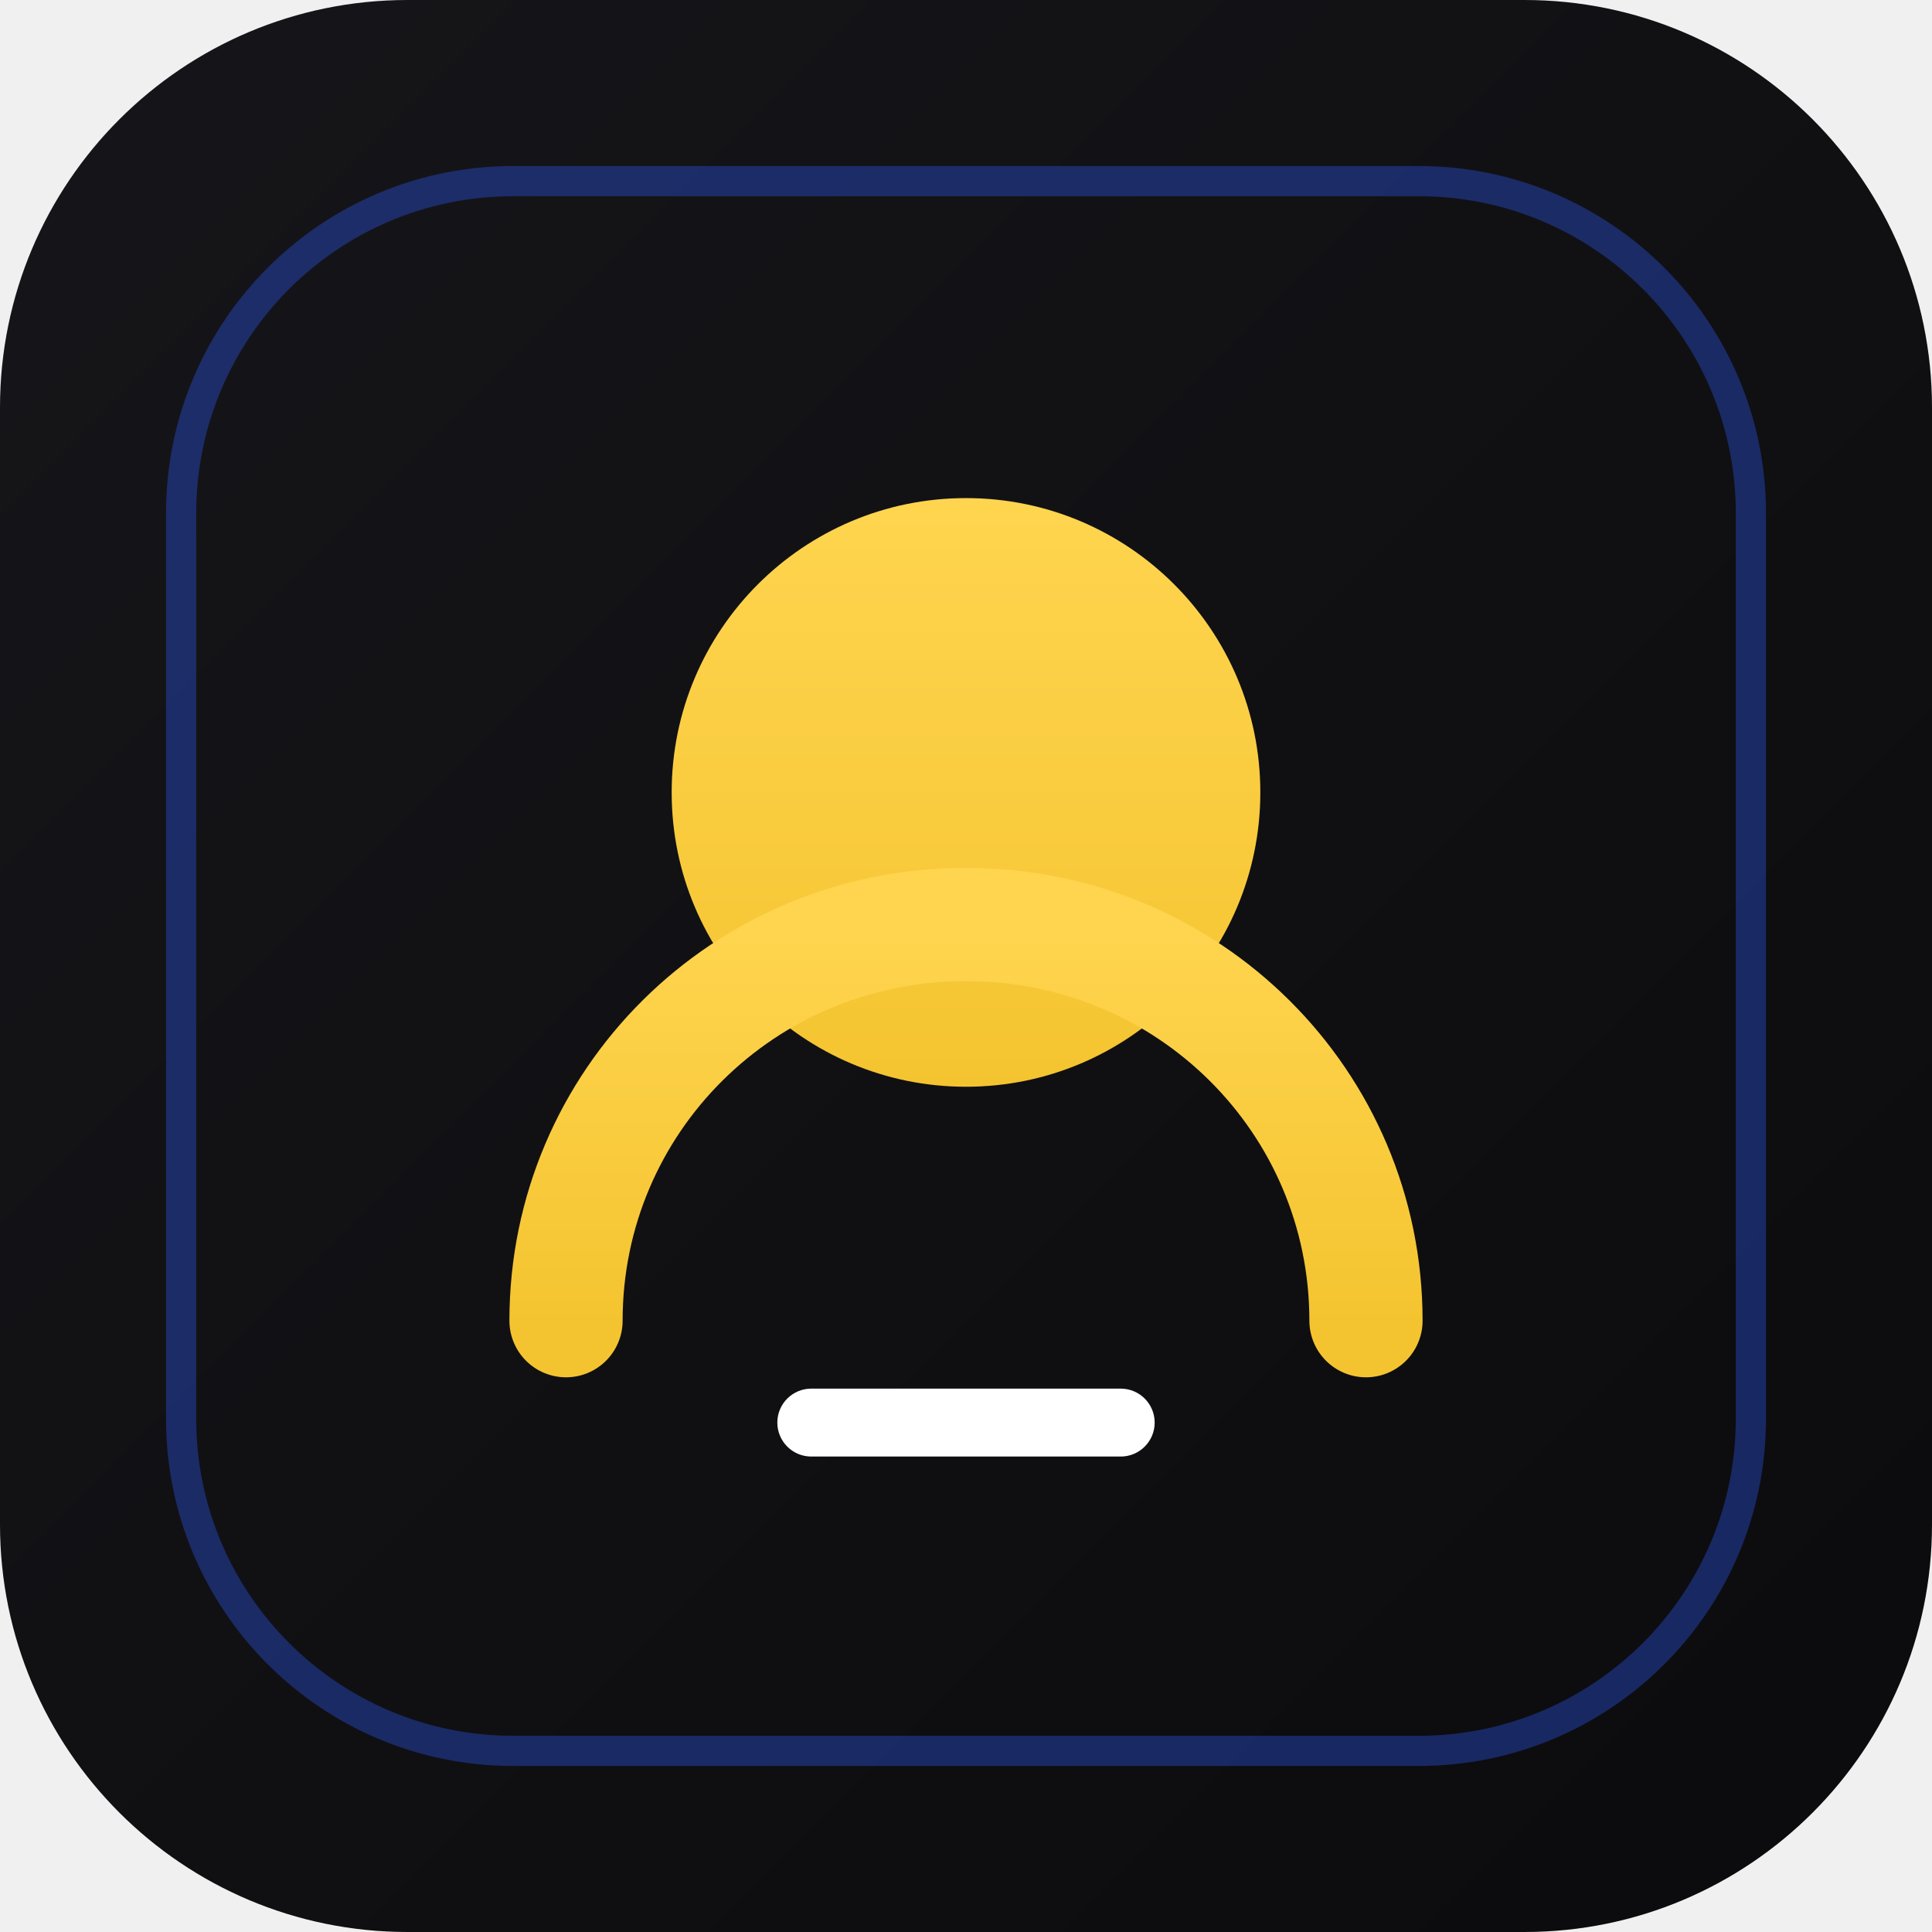
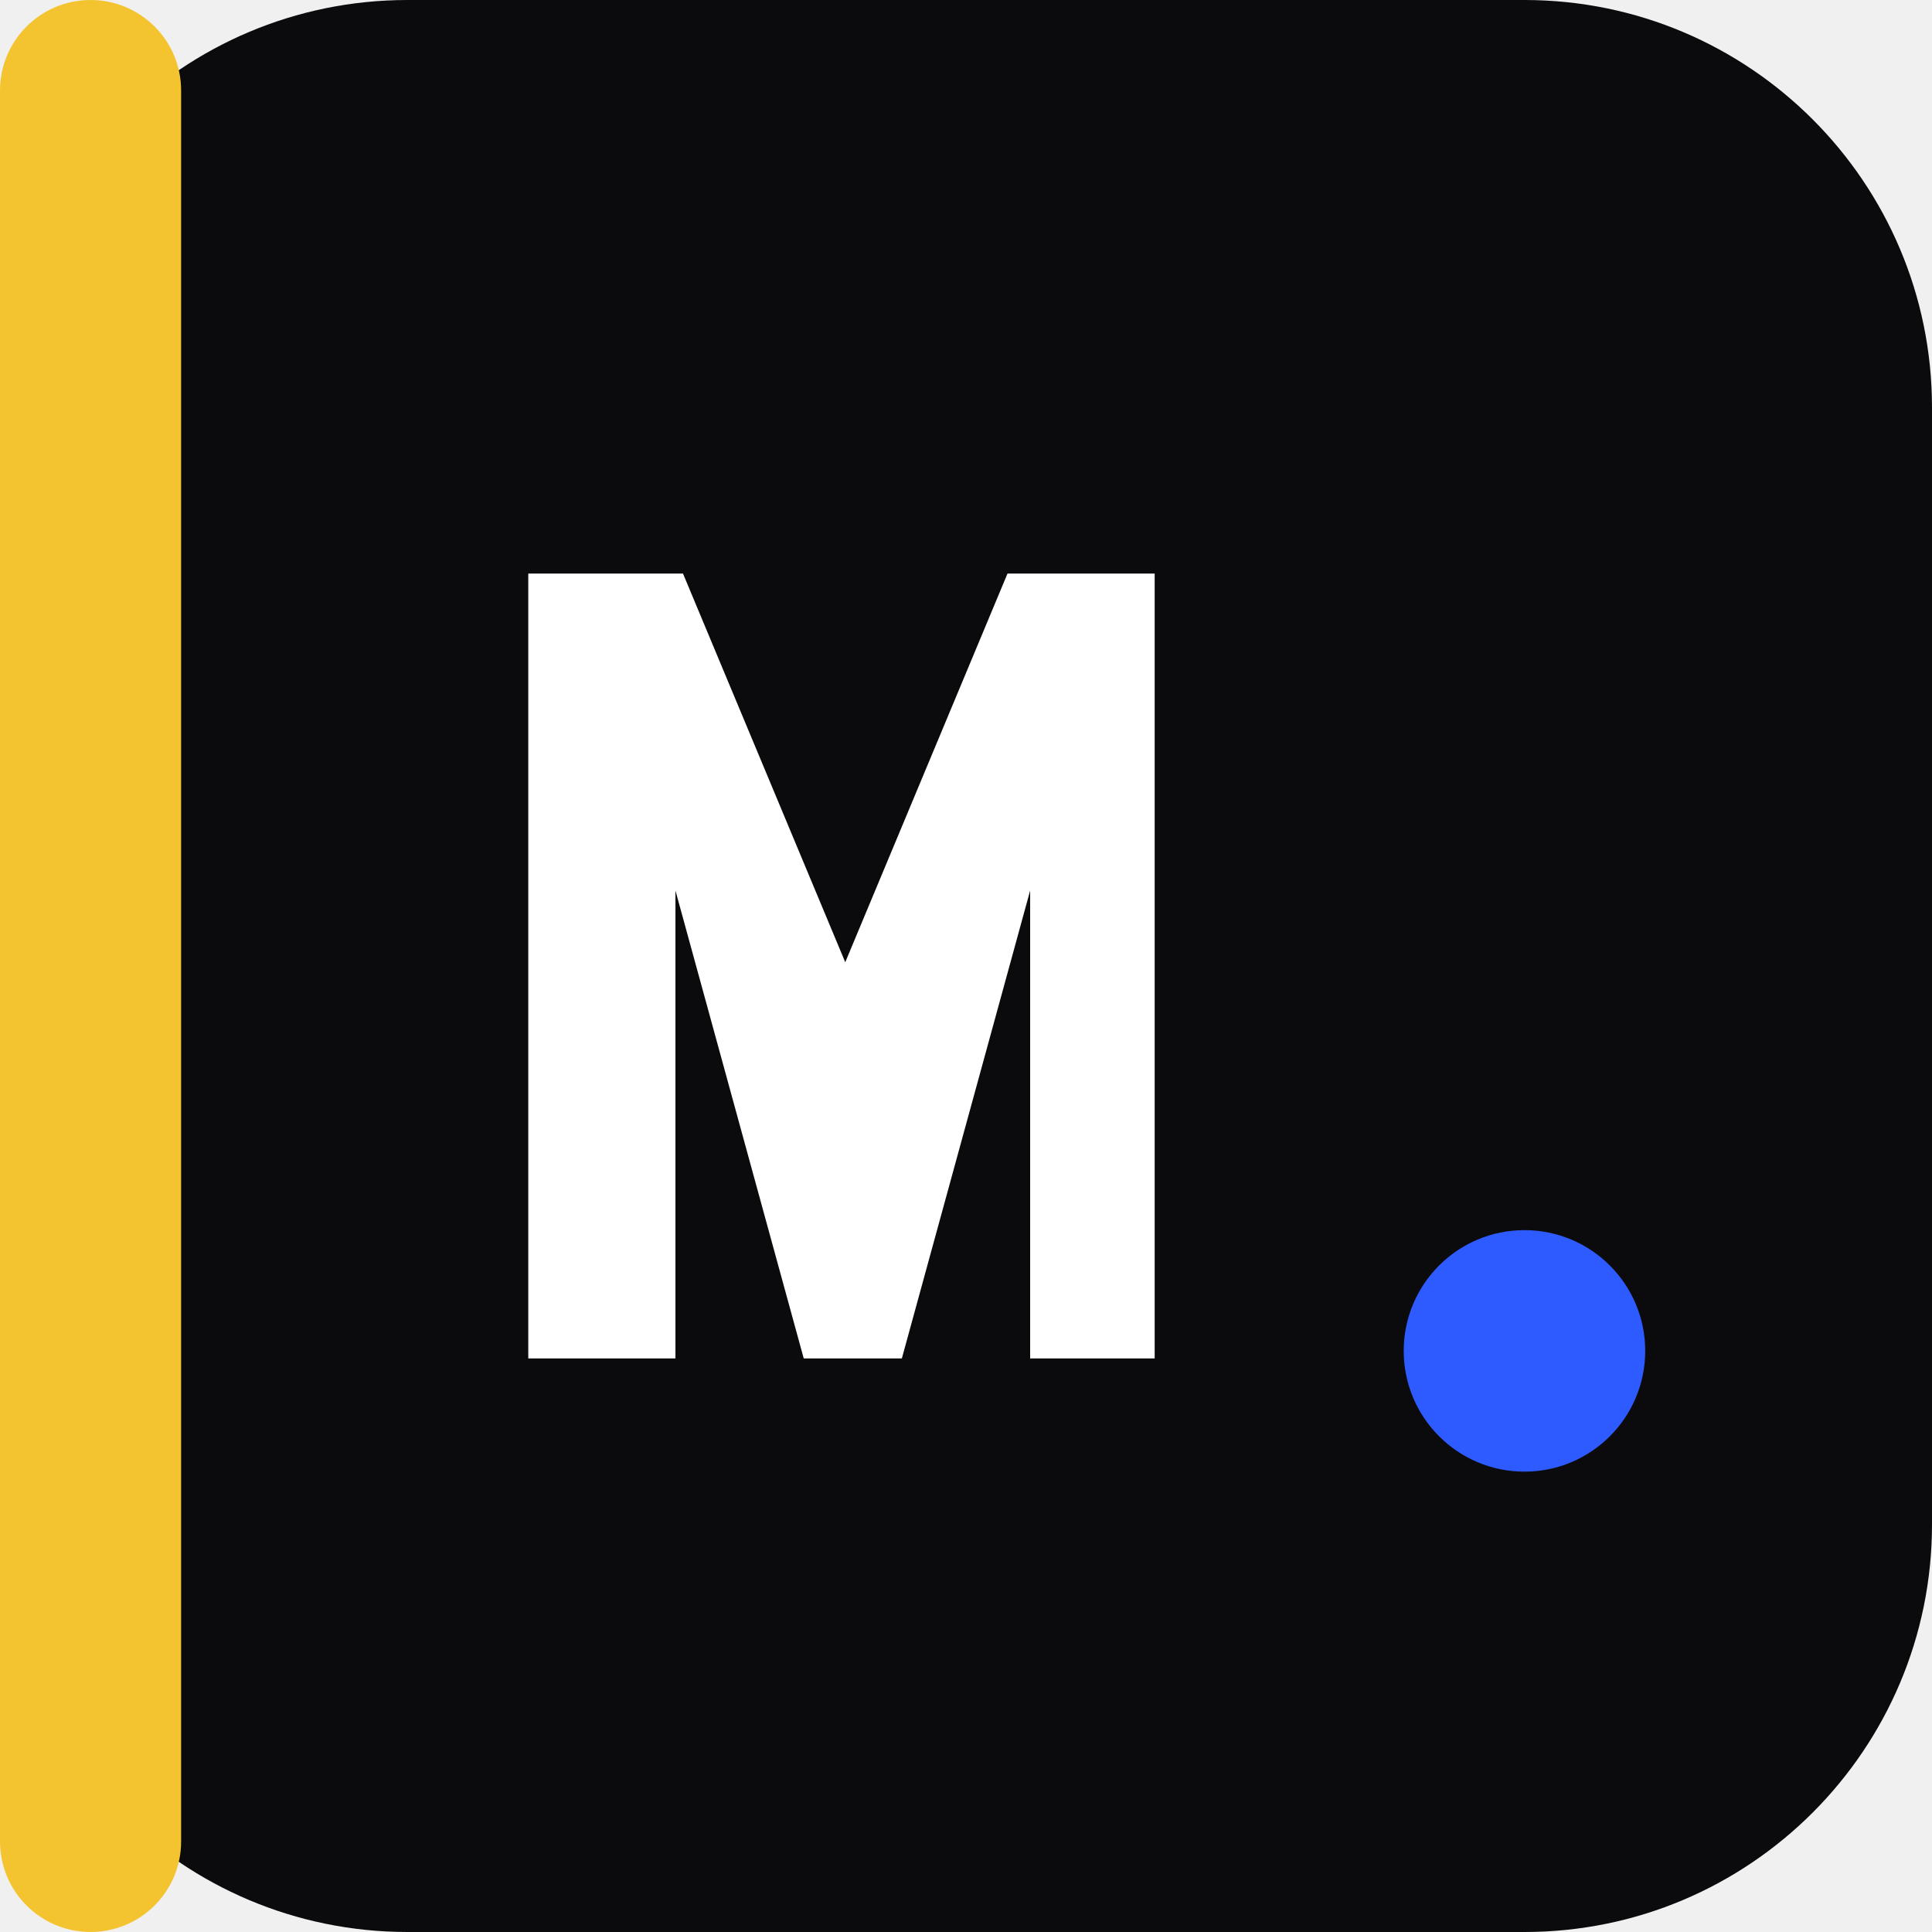
<svg xmlns="http://www.w3.org/2000/svg" viewBox="0 0 512 512">
-   <defs>
-     <linearGradient id="bg" x1="0" y1="0" x2="1" y2="1">
-       <stop offset="0%" stop-color="#16161a" />
-       <stop offset="100%" stop-color="#0b0b0d" />
-     </linearGradient>
-     <linearGradient id="gold" x1="0" y1="0" x2="0" y2="1">
-       <stop offset="0%" stop-color="#ffd54f" />
-       <stop offset="100%" stop-color="#f4c430" />
-     </linearGradient>
-   </defs>
-   <rect width="512" height="512" rx="108" fill="url(#bg)" />
-   <rect x="48" y="48" width="416" height="416" rx="88" fill="none" stroke="#2d5bff" stroke-width="8" opacity="0.35" />
-   <circle cx="256" cy="210" r="78" fill="url(#gold)" />
-   <path d="M150 350c0-58 47-105 106-105s106 47 106 105" fill="none" stroke="url(#gold)" stroke-width="30" stroke-linecap="round" />
-   <rect x="206" y="368" width="100" height="18" rx="9" fill="#ffffff" />
+   <rect width="512" height="512" rx="108" fill="#0B0B0D" />
+   <rect x="0" y="0" width="48" height="512" rx="24" fill="#F4C430" />
+   <path d="M140 360V152h41l43 103L267 152h39v208h-33V236l-34 124h-26l-34-124v124H140z" fill="#FFFFFF" />
+   <circle cx="404" cy="358" r="32" fill="#2D5BFF" />
</svg>
